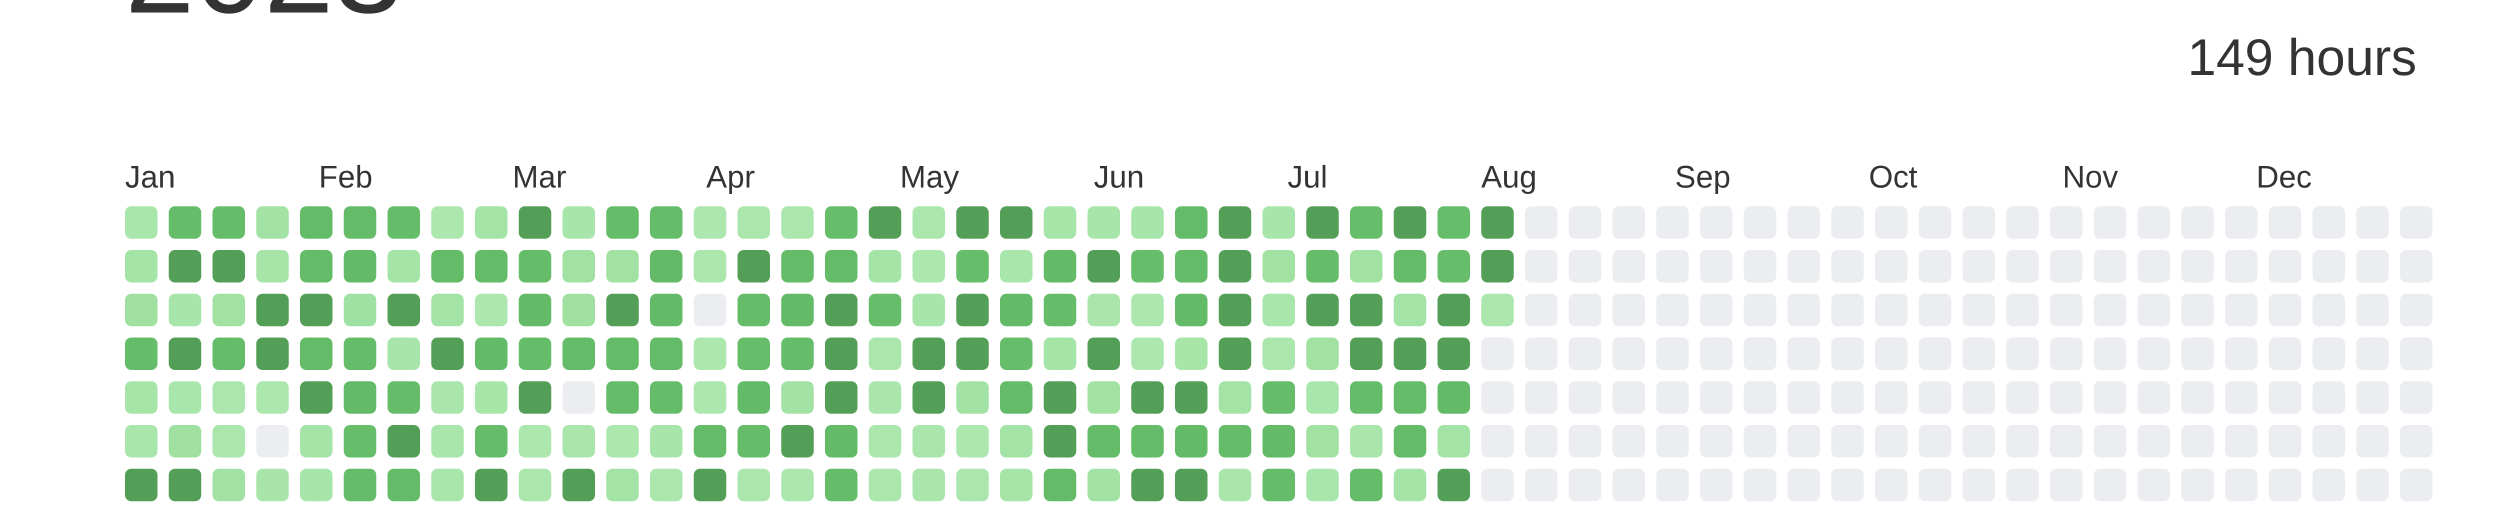
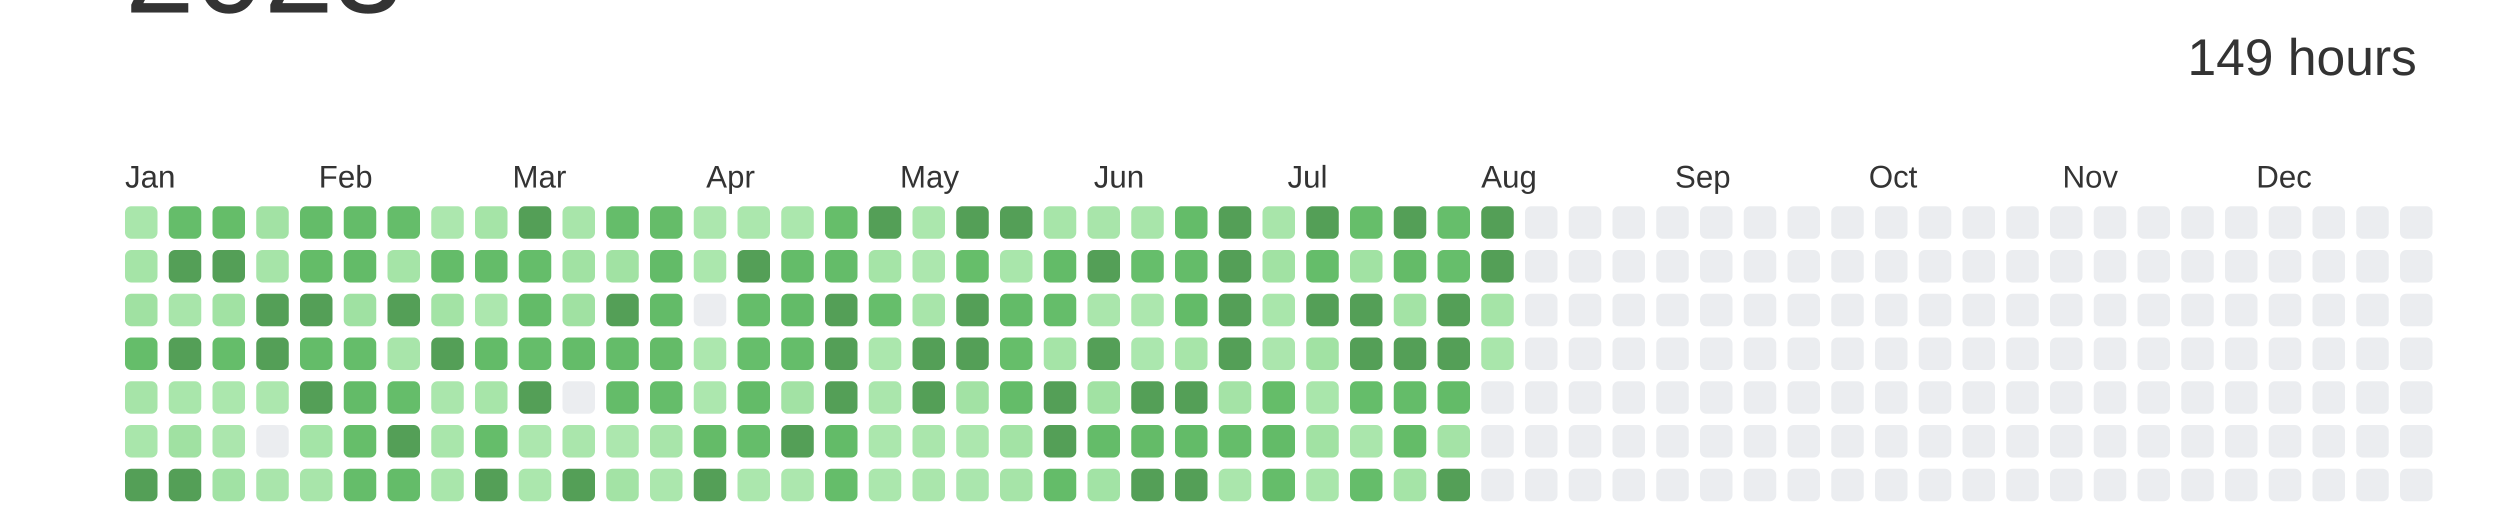
<svg xmlns="http://www.w3.org/2000/svg" baseProfile="full" height="42mm" version="1.1" viewBox="0,0,200,42" width="200mm">
  <defs />
  <rect fill="#ffffff" height="42" width="200" x="0" y="0" />
  <text alignment-baseline="hanging" fill="#333333" style="font-size:10.0px; font-family:Arial;" x="10" y="1">2023</text>
  <text alignment-baseline="hanging" fill="#333333" style="font-size:4.125px; font-family:Arial;" x="175" y="6">149 hours</text>
  <text fill="#333333" style="font-size:2.5px; font-family:Arial" x="10.0" y="15">Jan</text>
  <text fill="#333333" style="font-size:2.5px; font-family:Arial" x="25.5" y="15">Feb</text>
  <text fill="#333333" style="font-size:2.5px; font-family:Arial" x="41.0" y="15">Mar</text>
  <text fill="#333333" style="font-size:2.5px; font-family:Arial" x="56.5" y="15">Apr</text>
  <text fill="#333333" style="font-size:2.5px; font-family:Arial" x="72.0" y="15">May</text>
  <text fill="#333333" style="font-size:2.5px; font-family:Arial" x="87.5" y="15">Jun</text>
  <text fill="#333333" style="font-size:2.5px; font-family:Arial" x="103.0" y="15">Jul</text>
  <text fill="#333333" style="font-size:2.5px; font-family:Arial" x="118.5" y="15">Aug</text>
  <text fill="#333333" style="font-size:2.5px; font-family:Arial" x="134.0" y="15">Sep</text>
  <text fill="#333333" style="font-size:2.5px; font-family:Arial" x="149.5" y="15">Oct</text>
  <text fill="#333333" style="font-size:2.5px; font-family:Arial" x="165.0" y="15">Nov</text>
  <text fill="#333333" style="font-size:2.5px; font-family:Arial" x="180.5" y="15">Dec</text>
  <rect fill="#a9e6ab" height="2.6" rx="0.5" ry="0.5" width="2.6" x="10.0" y="16.5" />
  <rect fill="#a5e4a7" height="2.6" rx="0.5" ry="0.5" width="2.6" x="10.0" y="20.0" />
  <rect fill="#a0e1a2" height="2.6" rx="0.5" ry="0.5" width="2.6" x="10.0" y="23.5" />
  <rect fill="#65bd6a" height="2.6" rx="0.5" ry="0.5" width="2.6" x="10.0" y="27.0" />
  <rect fill="#a6e4a8" height="2.6" rx="0.5" ry="0.5" width="2.6" x="10.0" y="30.5" />
  <rect fill="#a9e6ab" height="2.6" rx="0.5" ry="0.5" width="2.6" x="10.0" y="34.0" />
  <rect fill="#549F57" height="2.6" rx="0.5" ry="0.5" width="2.6" x="10.0" y="37.5" />
  <rect fill="#65bd6a" height="2.6" rx="0.5" ry="0.5" width="2.6" x="13.5" y="16.5" />
  <rect fill="#549F57" height="2.6" rx="0.5" ry="0.5" width="2.6" x="13.5" y="20.0" />
  <rect fill="#a8e5aa" height="2.6" rx="0.5" ry="0.5" width="2.6" x="13.5" y="23.5" />
  <rect fill="#549F57" height="2.6" rx="0.5" ry="0.5" width="2.6" x="13.5" y="27.0" />
  <rect fill="#a9e6ab" height="2.6" rx="0.5" ry="0.5" width="2.6" x="13.5" y="30.5" />
  <rect fill="#a0e1a2" height="2.6" rx="0.5" ry="0.5" width="2.6" x="13.5" y="34.0" />
  <rect fill="#549F57" height="2.6" rx="0.5" ry="0.5" width="2.6" x="13.5" y="37.5" />
  <rect fill="#65bd69" height="2.6" rx="0.5" ry="0.5" width="2.6" x="17.0" y="16.5" />
  <rect fill="#549F57" height="2.6" rx="0.5" ry="0.5" width="2.6" x="17.0" y="20.0" />
  <rect fill="#a1e2a3" height="2.6" rx="0.5" ry="0.5" width="2.6" x="17.0" y="23.5" />
  <rect fill="#65bd6a" height="2.6" rx="0.5" ry="0.5" width="2.6" x="17.0" y="27.0" />
  <rect fill="#abe7ad" height="2.6" rx="0.5" ry="0.5" width="2.6" x="17.0" y="30.5" />
  <rect fill="#abe6ad" height="2.6" rx="0.5" ry="0.5" width="2.6" x="17.0" y="34.0" />
  <rect fill="#a1e2a4" height="2.6" rx="0.5" ry="0.5" width="2.6" x="17.0" y="37.5" />
  <rect fill="#a2e2a4" height="2.6" rx="0.5" ry="0.5" width="2.6" x="20.5" y="16.5" />
  <rect fill="#a6e4a8" height="2.6" rx="0.5" ry="0.5" width="2.6" x="20.5" y="20.0" />
  <rect fill="#549F57" height="2.6" rx="0.5" ry="0.5" width="2.6" x="20.5" y="23.5" />
  <rect fill="#549F57" height="2.6" rx="0.5" ry="0.5" width="2.6" x="20.5" y="27.0" />
  <rect fill="#ace7ae" height="2.6" rx="0.5" ry="0.5" width="2.6" x="20.5" y="30.5" />
  <rect fill="#EBEDF0" height="2.6" rx="0.5" ry="0.5" width="2.6" x="20.5" y="34.0" />
  <rect fill="#a9e5ab" height="2.6" rx="0.5" ry="0.5" width="2.6" x="20.5" y="37.5" />
  <rect fill="#64bc69" height="2.6" rx="0.5" ry="0.5" width="2.6" x="24.0" y="16.5" />
  <rect fill="#64bc68" height="2.6" rx="0.5" ry="0.5" width="2.6" x="24.0" y="20.0" />
  <rect fill="#549F57" height="2.6" rx="0.5" ry="0.5" width="2.6" x="24.0" y="23.5" />
  <rect fill="#64bc69" height="2.6" rx="0.5" ry="0.5" width="2.6" x="24.0" y="27.0" />
  <rect fill="#549F57" height="2.6" rx="0.5" ry="0.5" width="2.6" x="24.0" y="30.5" />
  <rect fill="#a4e4a7" height="2.6" rx="0.5" ry="0.5" width="2.6" x="24.0" y="34.0" />
  <rect fill="#a8e5aa" height="2.6" rx="0.5" ry="0.5" width="2.6" x="24.0" y="37.5" />
  <rect fill="#64bc69" height="2.6" rx="0.5" ry="0.5" width="2.6" x="27.5" y="16.5" />
  <rect fill="#63bb68" height="2.6" rx="0.5" ry="0.5" width="2.6" x="27.5" y="20.0" />
  <rect fill="#9fe1a2" height="2.6" rx="0.5" ry="0.5" width="2.6" x="27.5" y="23.5" />
  <rect fill="#65bd6a" height="2.6" rx="0.5" ry="0.5" width="2.6" x="27.5" y="27.0" />
  <rect fill="#63bb68" height="2.6" rx="0.5" ry="0.5" width="2.6" x="27.5" y="30.5" />
  <rect fill="#66be6a" height="2.6" rx="0.5" ry="0.5" width="2.6" x="27.5" y="34.0" />
  <rect fill="#65bd6a" height="2.6" rx="0.5" ry="0.5" width="2.6" x="27.5" y="37.5" />
  <rect fill="#65bd6a" height="2.6" rx="0.5" ry="0.5" width="2.6" x="31.0" y="16.5" />
  <rect fill="#a5e4a7" height="2.6" rx="0.5" ry="0.5" width="2.6" x="31.0" y="20.0" />
  <rect fill="#549F57" height="2.6" rx="0.5" ry="0.5" width="2.6" x="31.0" y="23.5" />
  <rect fill="#a8e5aa" height="2.6" rx="0.5" ry="0.5" width="2.6" x="31.0" y="27.0" />
  <rect fill="#65bd6a" height="2.6" rx="0.5" ry="0.5" width="2.6" x="31.0" y="30.5" />
  <rect fill="#549F57" height="2.6" rx="0.5" ry="0.5" width="2.6" x="31.0" y="34.0" />
  <rect fill="#64bc69" height="2.6" rx="0.5" ry="0.5" width="2.6" x="31.0" y="37.5" />
  <rect fill="#ace7ae" height="2.6" rx="0.5" ry="0.5" width="2.6" x="34.5" y="16.5" />
  <rect fill="#64bc69" height="2.6" rx="0.5" ry="0.5" width="2.6" x="34.5" y="20.0" />
  <rect fill="#a3e3a5" height="2.6" rx="0.5" ry="0.5" width="2.6" x="34.5" y="23.5" />
  <rect fill="#549F57" height="2.6" rx="0.5" ry="0.5" width="2.6" x="34.5" y="27.0" />
  <rect fill="#aae6ac" height="2.6" rx="0.5" ry="0.5" width="2.6" x="34.5" y="30.5" />
  <rect fill="#a9e6ab" height="2.6" rx="0.5" ry="0.5" width="2.6" x="34.5" y="34.0" />
  <rect fill="#a9e6ab" height="2.6" rx="0.5" ry="0.5" width="2.6" x="34.5" y="37.5" />
  <rect fill="#a5e4a7" height="2.6" rx="0.5" ry="0.5" width="2.6" x="38.0" y="16.5" />
  <rect fill="#64bc69" height="2.6" rx="0.5" ry="0.5" width="2.6" x="38.0" y="20.0" />
  <rect fill="#ace7ae" height="2.6" rx="0.5" ry="0.5" width="2.6" x="38.0" y="23.5" />
  <rect fill="#63bb68" height="2.6" rx="0.5" ry="0.5" width="2.6" x="38.0" y="27.0" />
  <rect fill="#a7e5a9" height="2.6" rx="0.5" ry="0.5" width="2.6" x="38.0" y="30.5" />
  <rect fill="#65bd6a" height="2.6" rx="0.5" ry="0.5" width="2.6" x="38.0" y="34.0" />
  <rect fill="#549F57" height="2.6" rx="0.5" ry="0.5" width="2.6" x="38.0" y="37.5" />
  <rect fill="#549F57" height="2.6" rx="0.5" ry="0.5" width="2.6" x="41.5" y="16.5" />
  <rect fill="#65bd6a" height="2.6" rx="0.5" ry="0.5" width="2.6" x="41.5" y="20.0" />
  <rect fill="#63bb68" height="2.6" rx="0.5" ry="0.5" width="2.6" x="41.5" y="23.5" />
  <rect fill="#65bd6a" height="2.6" rx="0.5" ry="0.5" width="2.6" x="41.5" y="27.0" />
  <rect fill="#549F57" height="2.6" rx="0.5" ry="0.5" width="2.6" x="41.5" y="30.5" />
  <rect fill="#ace7ae" height="2.6" rx="0.5" ry="0.5" width="2.6" x="41.5" y="34.0" />
  <rect fill="#abe7ad" height="2.6" rx="0.5" ry="0.5" width="2.6" x="41.5" y="37.5" />
  <rect fill="#a8e5aa" height="2.6" rx="0.5" ry="0.5" width="2.6" x="45.0" y="16.5" />
  <rect fill="#a1e2a3" height="2.6" rx="0.5" ry="0.5" width="2.6" x="45.0" y="20.0" />
  <rect fill="#a0e1a2" height="2.6" rx="0.5" ry="0.5" width="2.6" x="45.0" y="23.5" />
  <rect fill="#64bc69" height="2.6" rx="0.5" ry="0.5" width="2.6" x="45.0" y="27.0" />
  <rect fill="#EBEDF0" height="2.6" rx="0.5" ry="0.5" width="2.6" x="45.0" y="30.5" />
  <rect fill="#aae6ac" height="2.6" rx="0.5" ry="0.5" width="2.6" x="45.0" y="34.0" />
  <rect fill="#549F57" height="2.6" rx="0.5" ry="0.5" width="2.6" x="45.0" y="37.5" />
  <rect fill="#65bd6a" height="2.6" rx="0.5" ry="0.5" width="2.6" x="48.5" y="16.5" />
  <rect fill="#a1e2a3" height="2.6" rx="0.5" ry="0.5" width="2.6" x="48.5" y="20.0" />
  <rect fill="#549F57" height="2.6" rx="0.5" ry="0.5" width="2.6" x="48.5" y="23.5" />
  <rect fill="#64bc69" height="2.6" rx="0.5" ry="0.5" width="2.6" x="48.5" y="27.0" />
  <rect fill="#64bc69" height="2.6" rx="0.5" ry="0.5" width="2.6" x="48.5" y="30.5" />
  <rect fill="#ace7ae" height="2.6" rx="0.5" ry="0.5" width="2.6" x="48.5" y="34.0" />
  <rect fill="#a3e3a5" height="2.6" rx="0.5" ry="0.5" width="2.6" x="48.5" y="37.5" />
  <rect fill="#65bc69" height="2.6" rx="0.5" ry="0.5" width="2.6" x="52.0" y="16.5" />
  <rect fill="#63bb68" height="2.6" rx="0.5" ry="0.5" width="2.6" x="52.0" y="20.0" />
  <rect fill="#63bb68" height="2.6" rx="0.5" ry="0.5" width="2.6" x="52.0" y="23.5" />
  <rect fill="#64bb68" height="2.6" rx="0.5" ry="0.5" width="2.6" x="52.0" y="27.0" />
  <rect fill="#65bd6a" height="2.6" rx="0.5" ry="0.5" width="2.6" x="52.0" y="30.5" />
  <rect fill="#a8e5aa" height="2.6" rx="0.5" ry="0.5" width="2.6" x="52.0" y="34.0" />
  <rect fill="#abe7ad" height="2.6" rx="0.5" ry="0.5" width="2.6" x="52.0" y="37.5" />
  <rect fill="#ace7ae" height="2.6" rx="0.5" ry="0.5" width="2.6" x="55.5" y="16.5" />
  <rect fill="#abe7ad" height="2.6" rx="0.5" ry="0.5" width="2.6" x="55.5" y="20.0" />
  <rect fill="#EBEDF0" height="2.6" rx="0.5" ry="0.5" width="2.6" x="55.5" y="23.5" />
  <rect fill="#ace7ae" height="2.6" rx="0.5" ry="0.5" width="2.6" x="55.5" y="27.0" />
  <rect fill="#ace7ae" height="2.6" rx="0.5" ry="0.5" width="2.6" x="55.5" y="30.5" />
  <rect fill="#64bb68" height="2.6" rx="0.5" ry="0.5" width="2.6" x="55.5" y="34.0" />
  <rect fill="#549F57" height="2.6" rx="0.5" ry="0.5" width="2.6" x="55.5" y="37.5" />
  <rect fill="#abe7ad" height="2.6" rx="0.5" ry="0.5" width="2.6" x="59.0" y="16.5" />
  <rect fill="#549F57" height="2.6" rx="0.5" ry="0.5" width="2.6" x="59.0" y="20.0" />
  <rect fill="#65bd6a" height="2.6" rx="0.5" ry="0.5" width="2.6" x="59.0" y="23.5" />
  <rect fill="#66be6b" height="2.6" rx="0.5" ry="0.5" width="2.6" x="59.0" y="27.0" />
  <rect fill="#63bb68" height="2.6" rx="0.5" ry="0.5" width="2.6" x="59.0" y="30.5" />
  <rect fill="#65bd6a" height="2.6" rx="0.5" ry="0.5" width="2.6" x="59.0" y="34.0" />
  <rect fill="#abe7ad" height="2.6" rx="0.5" ry="0.5" width="2.6" x="59.0" y="37.5" />
  <rect fill="#abe7ad" height="2.6" rx="0.5" ry="0.5" width="2.6" x="62.5" y="16.5" />
  <rect fill="#64bc69" height="2.6" rx="0.5" ry="0.5" width="2.6" x="62.5" y="20.0" />
  <rect fill="#63bb68" height="2.6" rx="0.5" ry="0.5" width="2.6" x="62.5" y="23.5" />
  <rect fill="#65bd6a" height="2.6" rx="0.5" ry="0.5" width="2.6" x="62.5" y="27.0" />
  <rect fill="#a2e2a4" height="2.6" rx="0.5" ry="0.5" width="2.6" x="62.5" y="30.5" />
  <rect fill="#549F57" height="2.6" rx="0.5" ry="0.5" width="2.6" x="62.5" y="34.0" />
  <rect fill="#ace7ae" height="2.6" rx="0.5" ry="0.5" width="2.6" x="62.5" y="37.5" />
  <rect fill="#66be6a" height="2.6" rx="0.5" ry="0.5" width="2.6" x="66.0" y="16.5" />
  <rect fill="#64bc69" height="2.6" rx="0.5" ry="0.5" width="2.6" x="66.0" y="20.0" />
  <rect fill="#549F57" height="2.6" rx="0.5" ry="0.5" width="2.6" x="66.0" y="23.5" />
  <rect fill="#549F57" height="2.6" rx="0.5" ry="0.5" width="2.6" x="66.0" y="27.0" />
  <rect fill="#549F57" height="2.6" rx="0.5" ry="0.5" width="2.6" x="66.0" y="30.5" />
  <rect fill="#63bb68" height="2.6" rx="0.5" ry="0.5" width="2.6" x="66.0" y="34.0" />
  <rect fill="#65bd6a" height="2.6" rx="0.5" ry="0.5" width="2.6" x="66.0" y="37.5" />
  <rect fill="#549F57" height="2.6" rx="0.5" ry="0.5" width="2.6" x="69.5" y="16.5" />
  <rect fill="#a5e4a7" height="2.6" rx="0.5" ry="0.5" width="2.6" x="69.5" y="20.0" />
  <rect fill="#66be6b" height="2.6" rx="0.5" ry="0.5" width="2.6" x="69.5" y="23.5" />
  <rect fill="#abe7ad" height="2.6" rx="0.5" ry="0.5" width="2.6" x="69.5" y="27.0" />
  <rect fill="#aae6ac" height="2.6" rx="0.5" ry="0.5" width="2.6" x="69.5" y="30.5" />
  <rect fill="#abe7ad" height="2.6" rx="0.5" ry="0.5" width="2.6" x="69.5" y="34.0" />
  <rect fill="#abe7ad" height="2.6" rx="0.5" ry="0.5" width="2.6" x="69.5" y="37.5" />
  <rect fill="#abe7ad" height="2.6" rx="0.5" ry="0.5" width="2.6" x="73.0" y="16.5" />
  <rect fill="#ace7ae" height="2.6" rx="0.5" ry="0.5" width="2.6" x="73.0" y="20.0" />
  <rect fill="#a8e5aa" height="2.6" rx="0.5" ry="0.5" width="2.6" x="73.0" y="23.5" />
  <rect fill="#549F57" height="2.6" rx="0.5" ry="0.5" width="2.6" x="73.0" y="27.0" />
  <rect fill="#549F57" height="2.6" rx="0.5" ry="0.5" width="2.6" x="73.0" y="30.5" />
  <rect fill="#aae6ac" height="2.6" rx="0.5" ry="0.5" width="2.6" x="73.0" y="34.0" />
  <rect fill="#aae6ac" height="2.6" rx="0.5" ry="0.5" width="2.6" x="73.0" y="37.5" />
  <rect fill="#549F57" height="2.6" rx="0.5" ry="0.5" width="2.6" x="76.5" y="16.5" />
  <rect fill="#66be6a" height="2.6" rx="0.5" ry="0.5" width="2.6" x="76.5" y="20.0" />
  <rect fill="#549F57" height="2.6" rx="0.5" ry="0.5" width="2.6" x="76.5" y="23.5" />
  <rect fill="#549F57" height="2.6" rx="0.5" ry="0.5" width="2.6" x="76.5" y="27.0" />
  <rect fill="#a2e2a4" height="2.6" rx="0.5" ry="0.5" width="2.6" x="76.5" y="30.5" />
  <rect fill="#ace7ae" height="2.6" rx="0.5" ry="0.5" width="2.6" x="76.5" y="34.0" />
  <rect fill="#aae6ad" height="2.6" rx="0.5" ry="0.5" width="2.6" x="76.5" y="37.5" />
  <rect fill="#549F57" height="2.6" rx="0.5" ry="0.5" width="2.6" x="80.0" y="16.5" />
  <rect fill="#a9e6ab" height="2.6" rx="0.5" ry="0.5" width="2.6" x="80.0" y="20.0" />
  <rect fill="#63bb68" height="2.6" rx="0.5" ry="0.5" width="2.6" x="80.0" y="23.5" />
  <rect fill="#66be6a" height="2.6" rx="0.5" ry="0.5" width="2.6" x="80.0" y="27.0" />
  <rect fill="#64bc69" height="2.6" rx="0.5" ry="0.5" width="2.6" x="80.0" y="30.5" />
  <rect fill="#a3e3a5" height="2.6" rx="0.5" ry="0.5" width="2.6" x="80.0" y="34.0" />
  <rect fill="#a6e4a8" height="2.6" rx="0.5" ry="0.5" width="2.6" x="80.0" y="37.5" />
  <rect fill="#a7e5a9" height="2.6" rx="0.5" ry="0.5" width="2.6" x="83.5" y="16.5" />
  <rect fill="#63bb68" height="2.6" rx="0.5" ry="0.5" width="2.6" x="83.5" y="20.0" />
  <rect fill="#65bd6a" height="2.6" rx="0.5" ry="0.5" width="2.6" x="83.5" y="23.5" />
  <rect fill="#a5e4a7" height="2.6" rx="0.5" ry="0.5" width="2.6" x="83.5" y="27.0" />
  <rect fill="#549F57" height="2.6" rx="0.5" ry="0.5" width="2.6" x="83.5" y="30.5" />
  <rect fill="#549F57" height="2.6" rx="0.5" ry="0.5" width="2.6" x="83.5" y="34.0" />
  <rect fill="#64bc69" height="2.6" rx="0.5" ry="0.5" width="2.6" x="83.5" y="37.5" />
  <rect fill="#a8e5aa" height="2.6" rx="0.5" ry="0.5" width="2.6" x="87.0" y="16.5" />
  <rect fill="#549F57" height="2.6" rx="0.5" ry="0.5" width="2.6" x="87.0" y="20.0" />
  <rect fill="#aae6ac" height="2.6" rx="0.5" ry="0.5" width="2.6" x="87.0" y="23.5" />
  <rect fill="#549F57" height="2.6" rx="0.5" ry="0.5" width="2.6" x="87.0" y="27.0" />
  <rect fill="#a1e2a3" height="2.6" rx="0.5" ry="0.5" width="2.6" x="87.0" y="30.5" />
  <rect fill="#64bc69" height="2.6" rx="0.5" ry="0.5" width="2.6" x="87.0" y="34.0" />
  <rect fill="#a2e3a5" height="2.6" rx="0.5" ry="0.5" width="2.6" x="87.0" y="37.5" />
  <rect fill="#a8e5aa" height="2.6" rx="0.5" ry="0.5" width="2.6" x="90.5" y="16.5" />
  <rect fill="#66be6b" height="2.6" rx="0.5" ry="0.5" width="2.6" x="90.5" y="20.0" />
  <rect fill="#ace7ae" height="2.6" rx="0.5" ry="0.5" width="2.6" x="90.5" y="23.5" />
  <rect fill="#abe7ae" height="2.6" rx="0.5" ry="0.5" width="2.6" x="90.5" y="27.0" />
  <rect fill="#549F57" height="2.6" rx="0.5" ry="0.5" width="2.6" x="90.5" y="30.5" />
  <rect fill="#64bb68" height="2.6" rx="0.5" ry="0.5" width="2.6" x="90.5" y="34.0" />
  <rect fill="#549F57" height="2.6" rx="0.5" ry="0.5" width="2.6" x="90.5" y="37.5" />
  <rect fill="#64bc69" height="2.6" rx="0.5" ry="0.5" width="2.6" x="94.0" y="16.5" />
  <rect fill="#64bc69" height="2.6" rx="0.5" ry="0.5" width="2.6" x="94.0" y="20.0" />
  <rect fill="#63bb68" height="2.6" rx="0.5" ry="0.5" width="2.6" x="94.0" y="23.5" />
  <rect fill="#a7e5a9" height="2.6" rx="0.5" ry="0.5" width="2.6" x="94.0" y="27.0" />
  <rect fill="#549F57" height="2.6" rx="0.5" ry="0.5" width="2.6" x="94.0" y="30.5" />
  <rect fill="#63bb68" height="2.6" rx="0.5" ry="0.5" width="2.6" x="94.0" y="34.0" />
  <rect fill="#549F57" height="2.6" rx="0.5" ry="0.5" width="2.6" x="94.0" y="37.5" />
  <rect fill="#549F57" height="2.6" rx="0.5" ry="0.5" width="2.6" x="97.5" y="16.5" />
  <rect fill="#549F57" height="2.6" rx="0.5" ry="0.5" width="2.6" x="97.5" y="20.0" />
  <rect fill="#549F57" height="2.6" rx="0.5" ry="0.5" width="2.6" x="97.5" y="23.5" />
  <rect fill="#549F57" height="2.6" rx="0.5" ry="0.5" width="2.6" x="97.5" y="27.0" />
  <rect fill="#a4e3a6" height="2.6" rx="0.5" ry="0.5" width="2.6" x="97.5" y="30.5" />
  <rect fill="#65bd6a" height="2.6" rx="0.5" ry="0.5" width="2.6" x="97.5" y="34.0" />
  <rect fill="#aae6ac" height="2.6" rx="0.5" ry="0.5" width="2.6" x="97.5" y="37.5" />
  <rect fill="#a8e5aa" height="2.6" rx="0.5" ry="0.5" width="2.6" x="101.0" y="16.5" />
  <rect fill="#a1e2a3" height="2.6" rx="0.5" ry="0.5" width="2.6" x="101.0" y="20.0" />
  <rect fill="#a9e6ab" height="2.6" rx="0.5" ry="0.5" width="2.6" x="101.0" y="23.5" />
  <rect fill="#abe6ad" height="2.6" rx="0.5" ry="0.5" width="2.6" x="101.0" y="27.0" />
  <rect fill="#65bd69" height="2.6" rx="0.5" ry="0.5" width="2.6" x="101.0" y="30.5" />
  <rect fill="#63bb68" height="2.6" rx="0.5" ry="0.5" width="2.6" x="101.0" y="34.0" />
  <rect fill="#65bd6a" height="2.6" rx="0.5" ry="0.5" width="2.6" x="101.0" y="37.5" />
  <rect fill="#549F57" height="2.6" rx="0.5" ry="0.5" width="2.6" x="104.5" y="16.5" />
  <rect fill="#65bd6a" height="2.6" rx="0.5" ry="0.5" width="2.6" x="104.5" y="20.0" />
  <rect fill="#549F57" height="2.6" rx="0.5" ry="0.5" width="2.6" x="104.5" y="23.5" />
  <rect fill="#a1e2a3" height="2.6" rx="0.5" ry="0.5" width="2.6" x="104.5" y="27.0" />
  <rect fill="#a9e6ab" height="2.6" rx="0.5" ry="0.5" width="2.6" x="104.5" y="30.5" />
  <rect fill="#a1e2a3" height="2.6" rx="0.5" ry="0.5" width="2.6" x="104.5" y="34.0" />
  <rect fill="#a9e6ab" height="2.6" rx="0.5" ry="0.5" width="2.6" x="104.5" y="37.5" />
  <rect fill="#66be6a" height="2.6" rx="0.5" ry="0.5" width="2.6" x="108.0" y="16.5" />
  <rect fill="#a1e2a3" height="2.6" rx="0.5" ry="0.5" width="2.6" x="108.0" y="20.0" />
  <rect fill="#549F57" height="2.6" rx="0.5" ry="0.5" width="2.6" x="108.0" y="23.5" />
  <rect fill="#549F57" height="2.6" rx="0.5" ry="0.5" width="2.6" x="108.0" y="27.0" />
  <rect fill="#65bd6a" height="2.6" rx="0.5" ry="0.5" width="2.6" x="108.0" y="30.5" />
  <rect fill="#aae6ac" height="2.6" rx="0.5" ry="0.5" width="2.6" x="108.0" y="34.0" />
  <rect fill="#65bd6a" height="2.6" rx="0.5" ry="0.5" width="2.6" x="108.0" y="37.5" />
  <rect fill="#549F57" height="2.6" rx="0.5" ry="0.5" width="2.6" x="111.5" y="16.5" />
  <rect fill="#64bb68" height="2.6" rx="0.5" ry="0.5" width="2.6" x="111.5" y="20.0" />
  <rect fill="#a3e3a5" height="2.6" rx="0.5" ry="0.5" width="2.6" x="111.5" y="23.5" />
  <rect fill="#549F57" height="2.6" rx="0.5" ry="0.5" width="2.6" x="111.5" y="27.0" />
  <rect fill="#64bc69" height="2.6" rx="0.5" ry="0.5" width="2.6" x="111.5" y="30.5" />
  <rect fill="#64bc68" height="2.6" rx="0.5" ry="0.5" width="2.6" x="111.5" y="34.0" />
  <rect fill="#a5e4a7" height="2.6" rx="0.5" ry="0.5" width="2.6" x="111.5" y="37.5" />
  <rect fill="#66be6b" height="2.6" rx="0.5" ry="0.5" width="2.6" x="115.0" y="16.5" />
  <rect fill="#66be6b" height="2.6" rx="0.5" ry="0.5" width="2.6" x="115.0" y="20.0" />
  <rect fill="#549F57" height="2.6" rx="0.5" ry="0.5" width="2.6" x="115.0" y="23.5" />
  <rect fill="#549F57" height="2.6" rx="0.5" ry="0.5" width="2.6" x="115.0" y="27.0" />
  <rect fill="#63bb68" height="2.6" rx="0.5" ry="0.5" width="2.6" x="115.0" y="30.5" />
  <rect fill="#a4e3a6" height="2.6" rx="0.5" ry="0.5" width="2.6" x="115.0" y="34.0" />
  <rect fill="#549F57" height="2.6" rx="0.5" ry="0.5" width="2.6" x="115.0" y="37.5" />
  <rect fill="#549F57" height="2.6" rx="0.5" ry="0.5" width="2.6" x="118.5" y="16.5" />
  <rect fill="#549F57" height="2.6" rx="0.5" ry="0.5" width="2.6" x="118.5" y="20.0" />
-   <rect fill="#abe7ad" height="2.6" rx="0.5" ry="0.5" width="2.6" x="118.5" y="23.5" />
-   <rect fill="#EBEDF0" height="2.6" rx="0.5" ry="0.5" width="2.6" x="118.5" y="27.0" />
+   <rect fill="#a5e4a7" height="2.6" rx="0.5" ry="0.5" width="2.6" x="118.5" y="23.5" />
+   <rect fill="#a9e6ab" height="2.6" rx="0.5" ry="0.5" width="2.6" x="118.5" y="27.0" />
  <rect fill="#EBEDF0" height="2.6" rx="0.5" ry="0.5" width="2.6" x="118.5" y="30.5" />
  <rect fill="#EBEDF0" height="2.6" rx="0.5" ry="0.5" width="2.6" x="118.5" y="34.0" />
  <rect fill="#EBEDF0" height="2.6" rx="0.5" ry="0.5" width="2.6" x="118.5" y="37.5" />
  <rect fill="#EBEDF0" height="2.6" rx="0.5" ry="0.5" width="2.6" x="122.0" y="16.5" />
  <rect fill="#EBEDF0" height="2.6" rx="0.5" ry="0.5" width="2.6" x="122.0" y="20.0" />
  <rect fill="#EBEDF0" height="2.6" rx="0.5" ry="0.5" width="2.6" x="122.0" y="23.5" />
  <rect fill="#EBEDF0" height="2.6" rx="0.5" ry="0.5" width="2.6" x="122.0" y="27.0" />
  <rect fill="#EBEDF0" height="2.6" rx="0.5" ry="0.5" width="2.6" x="122.0" y="30.5" />
  <rect fill="#EBEDF0" height="2.6" rx="0.5" ry="0.5" width="2.6" x="122.0" y="34.0" />
  <rect fill="#EBEDF0" height="2.6" rx="0.5" ry="0.5" width="2.6" x="122.0" y="37.5" />
  <rect fill="#EBEDF0" height="2.6" rx="0.5" ry="0.5" width="2.6" x="125.5" y="16.5" />
  <rect fill="#EBEDF0" height="2.6" rx="0.5" ry="0.5" width="2.6" x="125.5" y="20.0" />
  <rect fill="#EBEDF0" height="2.6" rx="0.5" ry="0.5" width="2.6" x="125.5" y="23.5" />
  <rect fill="#EBEDF0" height="2.6" rx="0.5" ry="0.5" width="2.6" x="125.5" y="27.0" />
  <rect fill="#EBEDF0" height="2.6" rx="0.5" ry="0.5" width="2.6" x="125.5" y="30.5" />
  <rect fill="#EBEDF0" height="2.6" rx="0.5" ry="0.5" width="2.6" x="125.5" y="34.0" />
  <rect fill="#EBEDF0" height="2.6" rx="0.5" ry="0.5" width="2.6" x="125.5" y="37.5" />
  <rect fill="#EBEDF0" height="2.6" rx="0.5" ry="0.5" width="2.6" x="129.0" y="16.5" />
  <rect fill="#EBEDF0" height="2.6" rx="0.5" ry="0.5" width="2.6" x="129.0" y="20.0" />
  <rect fill="#EBEDF0" height="2.6" rx="0.5" ry="0.5" width="2.6" x="129.0" y="23.5" />
  <rect fill="#EBEDF0" height="2.6" rx="0.5" ry="0.5" width="2.6" x="129.0" y="27.0" />
  <rect fill="#EBEDF0" height="2.6" rx="0.5" ry="0.5" width="2.6" x="129.0" y="30.5" />
  <rect fill="#EBEDF0" height="2.6" rx="0.5" ry="0.5" width="2.6" x="129.0" y="34.0" />
  <rect fill="#EBEDF0" height="2.6" rx="0.5" ry="0.5" width="2.6" x="129.0" y="37.5" />
  <rect fill="#EBEDF0" height="2.6" rx="0.5" ry="0.5" width="2.6" x="132.5" y="16.5" />
  <rect fill="#EBEDF0" height="2.6" rx="0.5" ry="0.5" width="2.6" x="132.5" y="20.0" />
  <rect fill="#EBEDF0" height="2.6" rx="0.5" ry="0.5" width="2.6" x="132.5" y="23.5" />
  <rect fill="#EBEDF0" height="2.6" rx="0.5" ry="0.5" width="2.6" x="132.5" y="27.0" />
  <rect fill="#EBEDF0" height="2.6" rx="0.5" ry="0.5" width="2.6" x="132.5" y="30.5" />
  <rect fill="#EBEDF0" height="2.6" rx="0.5" ry="0.5" width="2.6" x="132.5" y="34.0" />
  <rect fill="#EBEDF0" height="2.6" rx="0.5" ry="0.5" width="2.6" x="132.5" y="37.5" />
  <rect fill="#EBEDF0" height="2.6" rx="0.5" ry="0.5" width="2.6" x="136.0" y="16.5" />
  <rect fill="#EBEDF0" height="2.6" rx="0.5" ry="0.5" width="2.6" x="136.0" y="20.0" />
  <rect fill="#EBEDF0" height="2.6" rx="0.5" ry="0.5" width="2.6" x="136.0" y="23.5" />
  <rect fill="#EBEDF0" height="2.6" rx="0.5" ry="0.5" width="2.6" x="136.0" y="27.0" />
  <rect fill="#EBEDF0" height="2.6" rx="0.5" ry="0.5" width="2.6" x="136.0" y="30.5" />
  <rect fill="#EBEDF0" height="2.6" rx="0.5" ry="0.5" width="2.6" x="136.0" y="34.0" />
  <rect fill="#EBEDF0" height="2.6" rx="0.5" ry="0.5" width="2.6" x="136.0" y="37.5" />
  <rect fill="#EBEDF0" height="2.6" rx="0.5" ry="0.5" width="2.6" x="139.5" y="16.5" />
  <rect fill="#EBEDF0" height="2.6" rx="0.5" ry="0.5" width="2.6" x="139.5" y="20.0" />
  <rect fill="#EBEDF0" height="2.6" rx="0.5" ry="0.5" width="2.6" x="139.5" y="23.5" />
  <rect fill="#EBEDF0" height="2.6" rx="0.5" ry="0.5" width="2.6" x="139.5" y="27.0" />
  <rect fill="#EBEDF0" height="2.6" rx="0.5" ry="0.5" width="2.6" x="139.5" y="30.5" />
  <rect fill="#EBEDF0" height="2.6" rx="0.5" ry="0.5" width="2.6" x="139.5" y="34.0" />
  <rect fill="#EBEDF0" height="2.6" rx="0.5" ry="0.5" width="2.6" x="139.5" y="37.5" />
  <rect fill="#EBEDF0" height="2.6" rx="0.5" ry="0.5" width="2.6" x="143.0" y="16.5" />
  <rect fill="#EBEDF0" height="2.6" rx="0.5" ry="0.5" width="2.6" x="143.0" y="20.0" />
  <rect fill="#EBEDF0" height="2.6" rx="0.5" ry="0.5" width="2.6" x="143.0" y="23.5" />
  <rect fill="#EBEDF0" height="2.6" rx="0.5" ry="0.5" width="2.6" x="143.0" y="27.0" />
  <rect fill="#EBEDF0" height="2.6" rx="0.5" ry="0.5" width="2.6" x="143.0" y="30.5" />
  <rect fill="#EBEDF0" height="2.6" rx="0.5" ry="0.5" width="2.6" x="143.0" y="34.0" />
  <rect fill="#EBEDF0" height="2.6" rx="0.5" ry="0.5" width="2.6" x="143.0" y="37.5" />
  <rect fill="#EBEDF0" height="2.6" rx="0.5" ry="0.5" width="2.6" x="146.5" y="16.5" />
  <rect fill="#EBEDF0" height="2.6" rx="0.5" ry="0.5" width="2.6" x="146.5" y="20.0" />
  <rect fill="#EBEDF0" height="2.6" rx="0.5" ry="0.5" width="2.6" x="146.5" y="23.5" />
  <rect fill="#EBEDF0" height="2.6" rx="0.5" ry="0.5" width="2.6" x="146.5" y="27.0" />
  <rect fill="#EBEDF0" height="2.6" rx="0.5" ry="0.5" width="2.6" x="146.5" y="30.5" />
  <rect fill="#EBEDF0" height="2.6" rx="0.5" ry="0.5" width="2.6" x="146.5" y="34.0" />
  <rect fill="#EBEDF0" height="2.6" rx="0.5" ry="0.5" width="2.6" x="146.5" y="37.5" />
  <rect fill="#EBEDF0" height="2.6" rx="0.5" ry="0.5" width="2.6" x="150.0" y="16.5" />
  <rect fill="#EBEDF0" height="2.6" rx="0.5" ry="0.5" width="2.6" x="150.0" y="20.0" />
  <rect fill="#EBEDF0" height="2.6" rx="0.5" ry="0.5" width="2.6" x="150.0" y="23.5" />
  <rect fill="#EBEDF0" height="2.6" rx="0.5" ry="0.5" width="2.6" x="150.0" y="27.0" />
  <rect fill="#EBEDF0" height="2.6" rx="0.5" ry="0.5" width="2.6" x="150.0" y="30.5" />
  <rect fill="#EBEDF0" height="2.6" rx="0.5" ry="0.5" width="2.6" x="150.0" y="34.0" />
  <rect fill="#EBEDF0" height="2.6" rx="0.5" ry="0.5" width="2.6" x="150.0" y="37.5" />
  <rect fill="#EBEDF0" height="2.6" rx="0.5" ry="0.5" width="2.6" x="153.5" y="16.5" />
  <rect fill="#EBEDF0" height="2.6" rx="0.5" ry="0.5" width="2.6" x="153.5" y="20.0" />
  <rect fill="#EBEDF0" height="2.6" rx="0.5" ry="0.5" width="2.6" x="153.5" y="23.5" />
  <rect fill="#EBEDF0" height="2.6" rx="0.5" ry="0.5" width="2.6" x="153.5" y="27.0" />
  <rect fill="#EBEDF0" height="2.6" rx="0.5" ry="0.5" width="2.6" x="153.5" y="30.5" />
  <rect fill="#EBEDF0" height="2.6" rx="0.5" ry="0.5" width="2.6" x="153.5" y="34.0" />
  <rect fill="#EBEDF0" height="2.6" rx="0.5" ry="0.5" width="2.6" x="153.5" y="37.5" />
  <rect fill="#EBEDF0" height="2.6" rx="0.5" ry="0.5" width="2.6" x="157.0" y="16.5" />
  <rect fill="#EBEDF0" height="2.6" rx="0.5" ry="0.5" width="2.6" x="157.0" y="20.0" />
  <rect fill="#EBEDF0" height="2.6" rx="0.5" ry="0.5" width="2.6" x="157.0" y="23.5" />
  <rect fill="#EBEDF0" height="2.6" rx="0.5" ry="0.5" width="2.6" x="157.0" y="27.0" />
  <rect fill="#EBEDF0" height="2.6" rx="0.5" ry="0.5" width="2.6" x="157.0" y="30.5" />
  <rect fill="#EBEDF0" height="2.6" rx="0.5" ry="0.5" width="2.6" x="157.0" y="34.0" />
  <rect fill="#EBEDF0" height="2.6" rx="0.5" ry="0.5" width="2.6" x="157.0" y="37.5" />
  <rect fill="#EBEDF0" height="2.6" rx="0.5" ry="0.5" width="2.6" x="160.5" y="16.5" />
  <rect fill="#EBEDF0" height="2.6" rx="0.5" ry="0.5" width="2.6" x="160.5" y="20.0" />
  <rect fill="#EBEDF0" height="2.6" rx="0.5" ry="0.5" width="2.6" x="160.5" y="23.5" />
  <rect fill="#EBEDF0" height="2.6" rx="0.5" ry="0.5" width="2.6" x="160.5" y="27.0" />
  <rect fill="#EBEDF0" height="2.6" rx="0.5" ry="0.5" width="2.6" x="160.5" y="30.5" />
  <rect fill="#EBEDF0" height="2.6" rx="0.5" ry="0.5" width="2.6" x="160.5" y="34.0" />
  <rect fill="#EBEDF0" height="2.6" rx="0.5" ry="0.5" width="2.6" x="160.5" y="37.5" />
  <rect fill="#EBEDF0" height="2.6" rx="0.5" ry="0.5" width="2.6" x="164.0" y="16.5" />
  <rect fill="#EBEDF0" height="2.6" rx="0.5" ry="0.5" width="2.6" x="164.0" y="20.0" />
  <rect fill="#EBEDF0" height="2.6" rx="0.5" ry="0.5" width="2.6" x="164.0" y="23.5" />
  <rect fill="#EBEDF0" height="2.6" rx="0.5" ry="0.5" width="2.6" x="164.0" y="27.0" />
  <rect fill="#EBEDF0" height="2.6" rx="0.5" ry="0.5" width="2.6" x="164.0" y="30.5" />
  <rect fill="#EBEDF0" height="2.6" rx="0.5" ry="0.5" width="2.6" x="164.0" y="34.0" />
  <rect fill="#EBEDF0" height="2.6" rx="0.5" ry="0.5" width="2.6" x="164.0" y="37.5" />
  <rect fill="#EBEDF0" height="2.6" rx="0.5" ry="0.5" width="2.6" x="167.5" y="16.5" />
  <rect fill="#EBEDF0" height="2.6" rx="0.5" ry="0.5" width="2.6" x="167.5" y="20.0" />
  <rect fill="#EBEDF0" height="2.6" rx="0.5" ry="0.5" width="2.6" x="167.5" y="23.5" />
  <rect fill="#EBEDF0" height="2.6" rx="0.5" ry="0.5" width="2.6" x="167.5" y="27.0" />
  <rect fill="#EBEDF0" height="2.6" rx="0.5" ry="0.5" width="2.6" x="167.5" y="30.5" />
  <rect fill="#EBEDF0" height="2.6" rx="0.5" ry="0.5" width="2.6" x="167.5" y="34.0" />
  <rect fill="#EBEDF0" height="2.6" rx="0.5" ry="0.5" width="2.6" x="167.5" y="37.5" />
  <rect fill="#EBEDF0" height="2.6" rx="0.5" ry="0.5" width="2.6" x="171.0" y="16.5" />
  <rect fill="#EBEDF0" height="2.6" rx="0.5" ry="0.5" width="2.6" x="171.0" y="20.0" />
  <rect fill="#EBEDF0" height="2.6" rx="0.5" ry="0.5" width="2.6" x="171.0" y="23.5" />
  <rect fill="#EBEDF0" height="2.6" rx="0.5" ry="0.5" width="2.6" x="171.0" y="27.0" />
  <rect fill="#EBEDF0" height="2.6" rx="0.5" ry="0.5" width="2.6" x="171.0" y="30.5" />
  <rect fill="#EBEDF0" height="2.6" rx="0.5" ry="0.5" width="2.6" x="171.0" y="34.0" />
  <rect fill="#EBEDF0" height="2.6" rx="0.5" ry="0.5" width="2.6" x="171.0" y="37.5" />
  <rect fill="#EBEDF0" height="2.6" rx="0.5" ry="0.5" width="2.6" x="174.5" y="16.5" />
  <rect fill="#EBEDF0" height="2.6" rx="0.5" ry="0.5" width="2.6" x="174.5" y="20.0" />
  <rect fill="#EBEDF0" height="2.6" rx="0.5" ry="0.5" width="2.6" x="174.5" y="23.5" />
  <rect fill="#EBEDF0" height="2.6" rx="0.5" ry="0.5" width="2.6" x="174.5" y="27.0" />
  <rect fill="#EBEDF0" height="2.6" rx="0.5" ry="0.5" width="2.6" x="174.5" y="30.5" />
  <rect fill="#EBEDF0" height="2.6" rx="0.5" ry="0.5" width="2.6" x="174.5" y="34.0" />
  <rect fill="#EBEDF0" height="2.6" rx="0.5" ry="0.5" width="2.6" x="174.5" y="37.5" />
  <rect fill="#EBEDF0" height="2.6" rx="0.5" ry="0.5" width="2.6" x="178.0" y="16.5" />
  <rect fill="#EBEDF0" height="2.6" rx="0.5" ry="0.5" width="2.6" x="178.0" y="20.0" />
  <rect fill="#EBEDF0" height="2.6" rx="0.5" ry="0.5" width="2.6" x="178.0" y="23.5" />
  <rect fill="#EBEDF0" height="2.6" rx="0.5" ry="0.5" width="2.6" x="178.0" y="27.0" />
  <rect fill="#EBEDF0" height="2.6" rx="0.5" ry="0.5" width="2.6" x="178.0" y="30.5" />
  <rect fill="#EBEDF0" height="2.6" rx="0.5" ry="0.5" width="2.6" x="178.0" y="34.0" />
  <rect fill="#EBEDF0" height="2.6" rx="0.5" ry="0.5" width="2.6" x="178.0" y="37.5" />
  <rect fill="#EBEDF0" height="2.6" rx="0.5" ry="0.5" width="2.6" x="181.5" y="16.5" />
  <rect fill="#EBEDF0" height="2.6" rx="0.5" ry="0.5" width="2.6" x="181.5" y="20.0" />
  <rect fill="#EBEDF0" height="2.6" rx="0.5" ry="0.5" width="2.6" x="181.5" y="23.5" />
  <rect fill="#EBEDF0" height="2.6" rx="0.5" ry="0.5" width="2.6" x="181.5" y="27.0" />
  <rect fill="#EBEDF0" height="2.6" rx="0.5" ry="0.5" width="2.6" x="181.5" y="30.5" />
  <rect fill="#EBEDF0" height="2.6" rx="0.5" ry="0.5" width="2.6" x="181.5" y="34.0" />
  <rect fill="#EBEDF0" height="2.6" rx="0.5" ry="0.5" width="2.6" x="181.5" y="37.5" />
  <rect fill="#EBEDF0" height="2.6" rx="0.5" ry="0.5" width="2.6" x="185.0" y="16.5" />
  <rect fill="#EBEDF0" height="2.6" rx="0.5" ry="0.5" width="2.6" x="185.0" y="20.0" />
  <rect fill="#EBEDF0" height="2.6" rx="0.5" ry="0.5" width="2.6" x="185.0" y="23.5" />
  <rect fill="#EBEDF0" height="2.6" rx="0.5" ry="0.5" width="2.6" x="185.0" y="27.0" />
  <rect fill="#EBEDF0" height="2.6" rx="0.5" ry="0.5" width="2.6" x="185.0" y="30.5" />
  <rect fill="#EBEDF0" height="2.6" rx="0.5" ry="0.5" width="2.6" x="185.0" y="34.0" />
  <rect fill="#EBEDF0" height="2.6" rx="0.5" ry="0.5" width="2.6" x="185.0" y="37.5" />
  <rect fill="#EBEDF0" height="2.6" rx="0.5" ry="0.5" width="2.6" x="188.5" y="16.5" />
  <rect fill="#EBEDF0" height="2.6" rx="0.5" ry="0.5" width="2.6" x="188.5" y="20.0" />
  <rect fill="#EBEDF0" height="2.6" rx="0.5" ry="0.5" width="2.6" x="188.5" y="23.5" />
  <rect fill="#EBEDF0" height="2.6" rx="0.5" ry="0.5" width="2.6" x="188.5" y="27.0" />
  <rect fill="#EBEDF0" height="2.6" rx="0.5" ry="0.5" width="2.6" x="188.5" y="30.5" />
  <rect fill="#EBEDF0" height="2.6" rx="0.5" ry="0.5" width="2.6" x="188.5" y="34.0" />
  <rect fill="#EBEDF0" height="2.6" rx="0.5" ry="0.5" width="2.6" x="188.5" y="37.5" />
  <rect fill="#EBEDF0" height="2.6" rx="0.5" ry="0.5" width="2.6" x="192.0" y="16.5" />
  <rect fill="#EBEDF0" height="2.6" rx="0.5" ry="0.5" width="2.6" x="192.0" y="20.0" />
  <rect fill="#EBEDF0" height="2.6" rx="0.5" ry="0.5" width="2.6" x="192.0" y="23.5" />
  <rect fill="#EBEDF0" height="2.6" rx="0.5" ry="0.5" width="2.6" x="192.0" y="27.0" />
  <rect fill="#EBEDF0" height="2.6" rx="0.5" ry="0.5" width="2.6" x="192.0" y="30.5" />
  <rect fill="#EBEDF0" height="2.6" rx="0.5" ry="0.5" width="2.6" x="192.0" y="34.0" />
  <rect fill="#EBEDF0" height="2.6" rx="0.5" ry="0.5" width="2.6" x="192.0" y="37.5" />
</svg>
